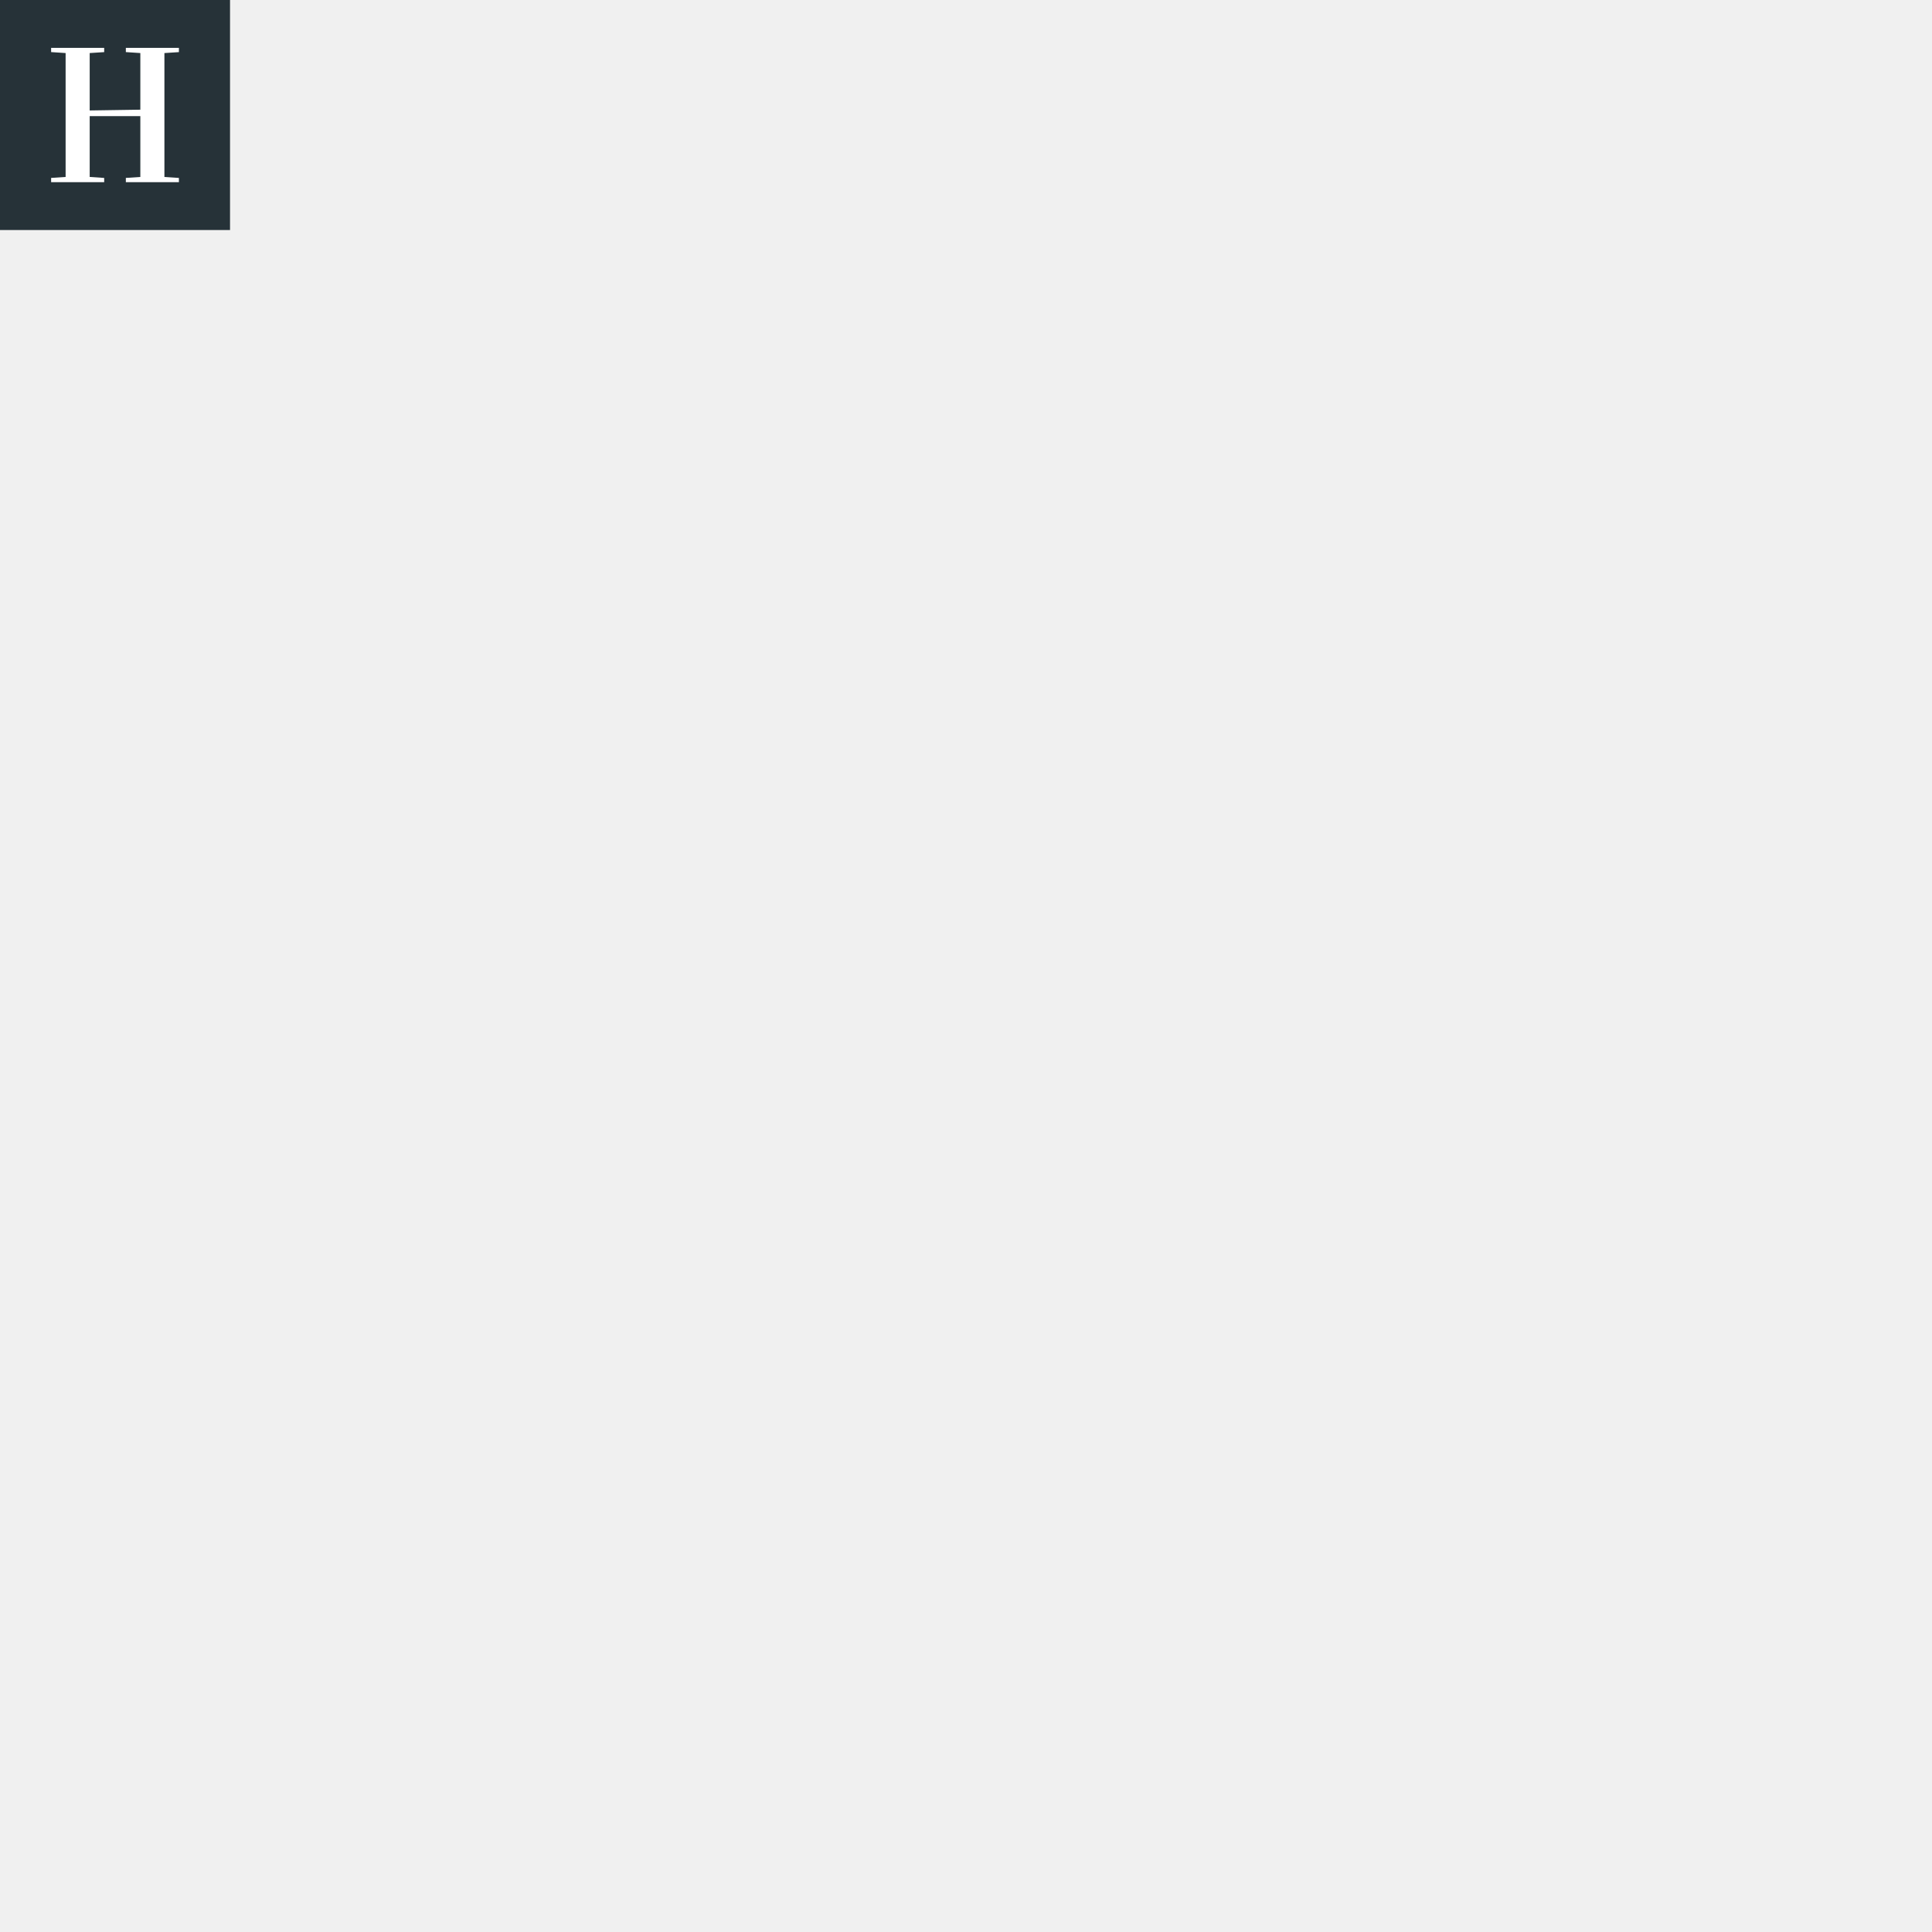
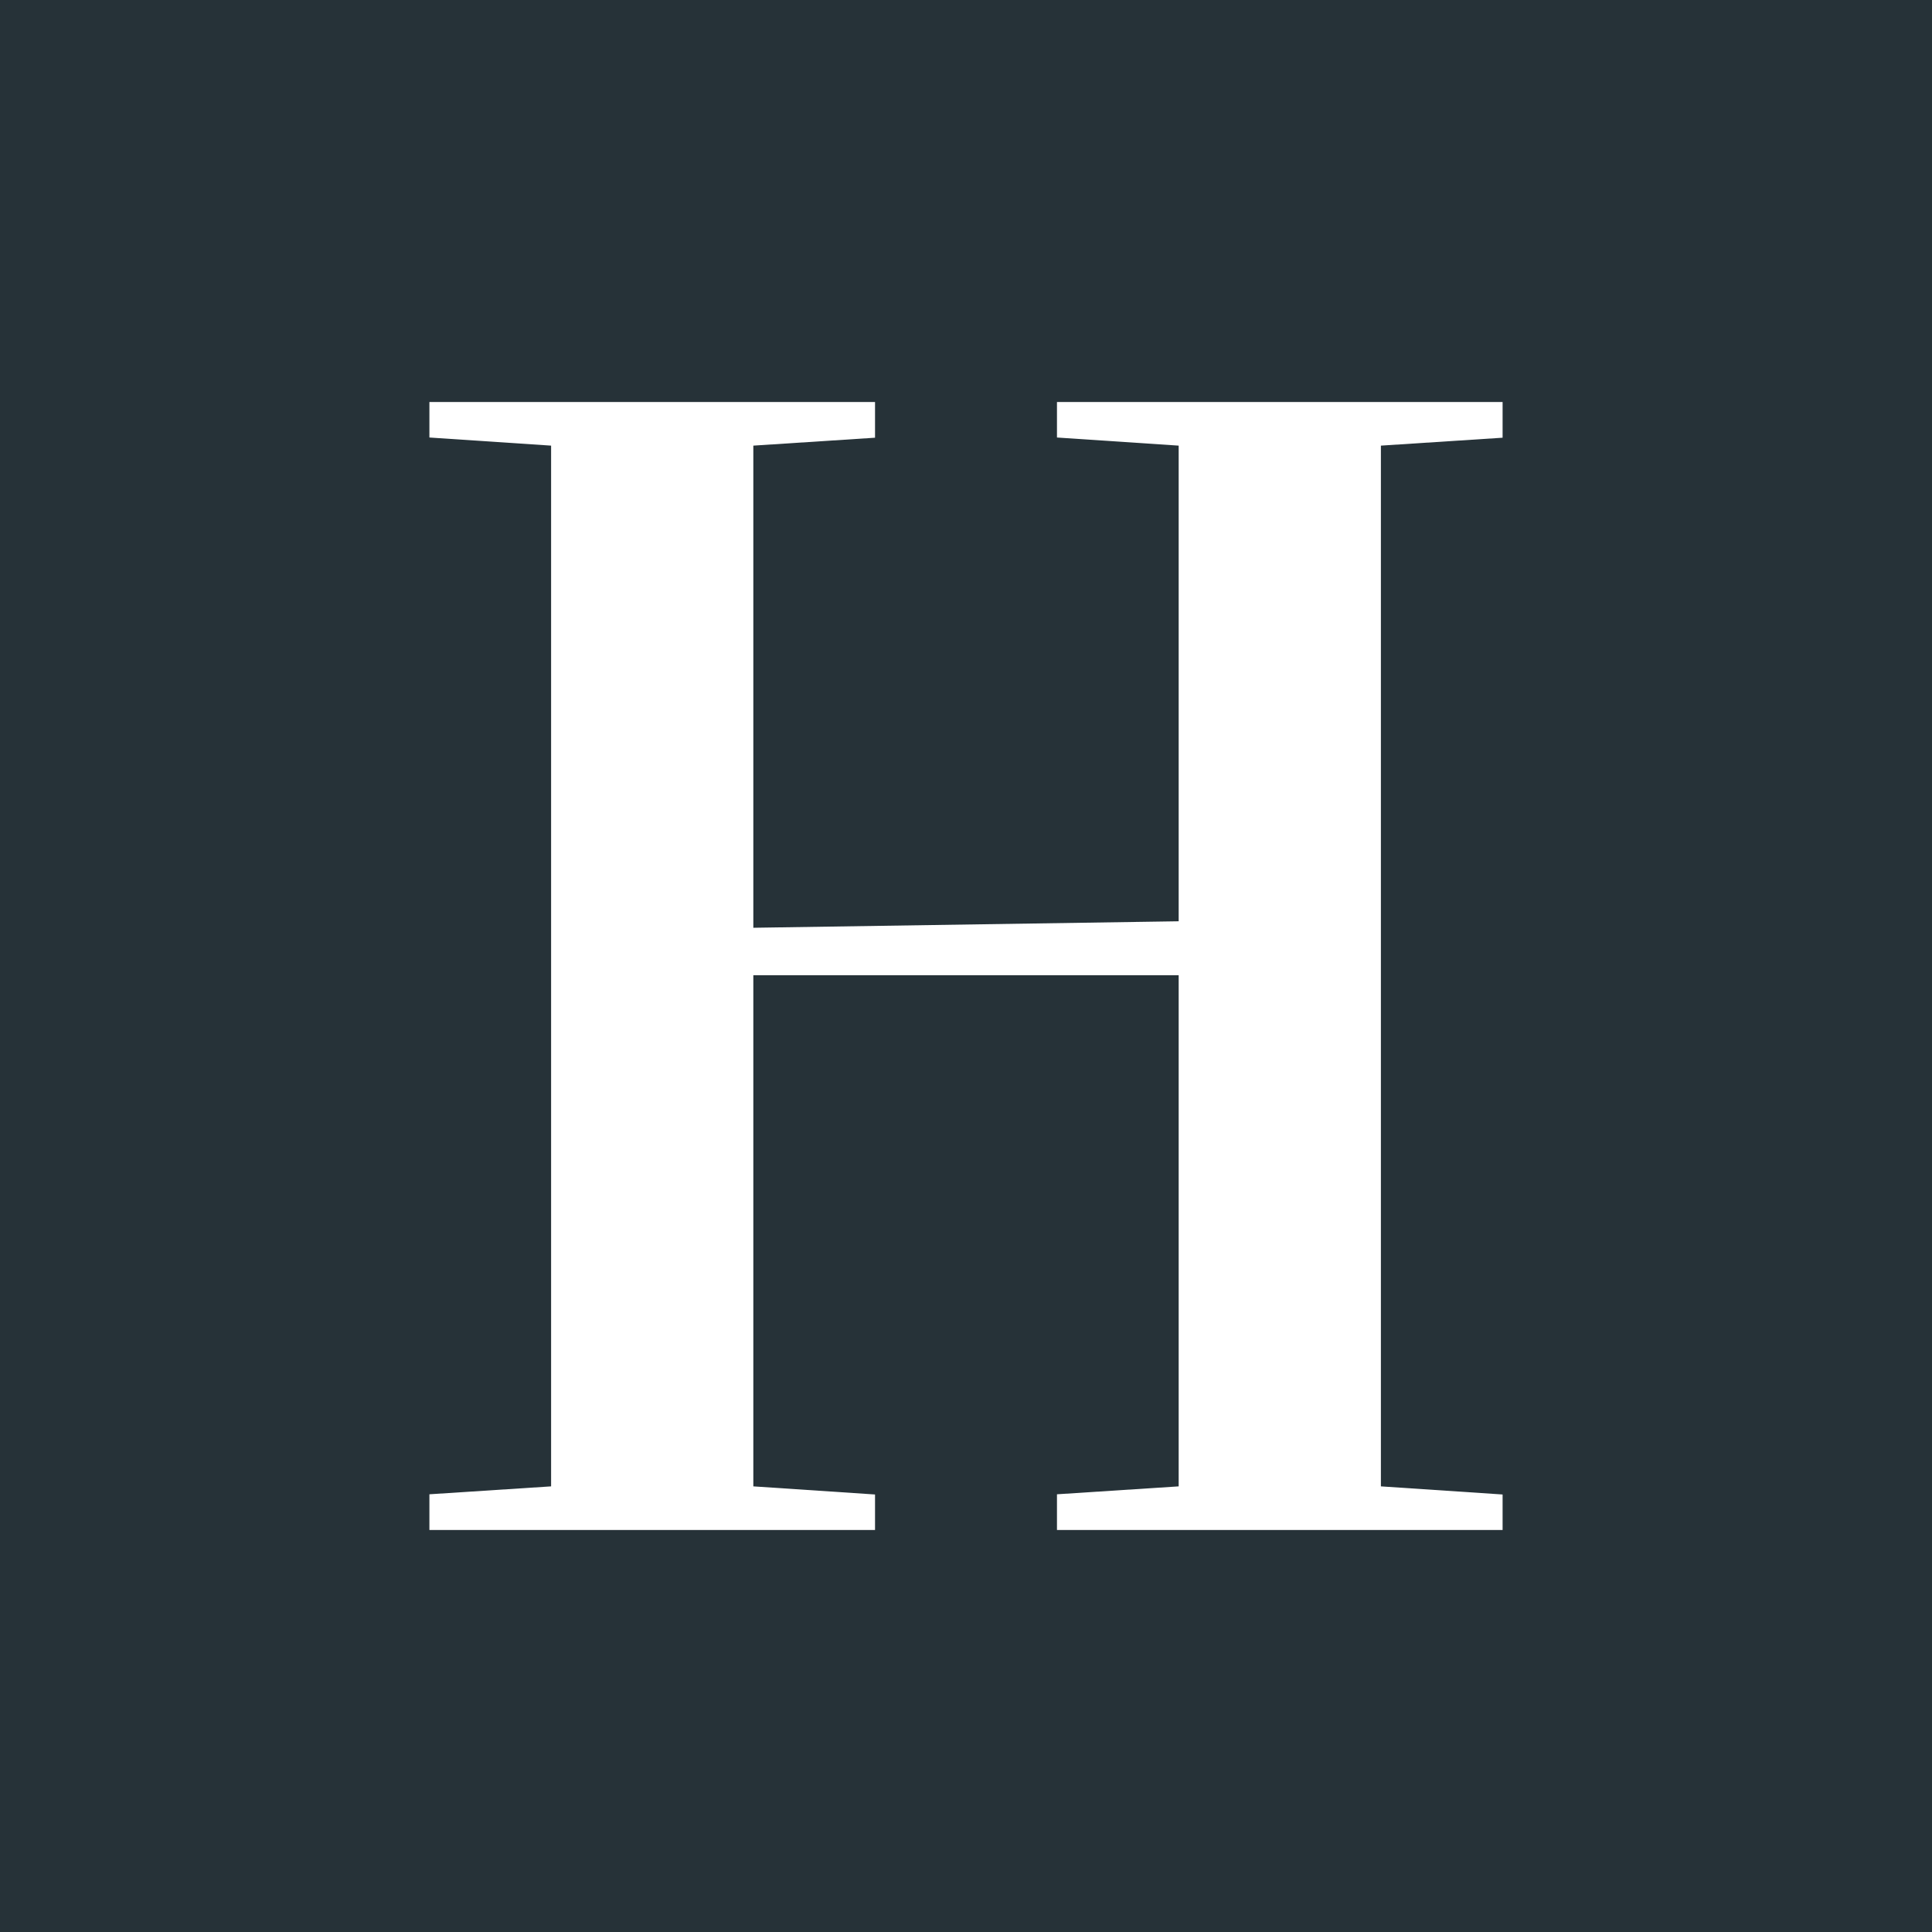
- <svg xmlns="http://www.w3.org/2000/svg" version="1.2" baseProfile="tiny-ps" id="Layer_1" viewBox="0 0 80 80" xml:space="preserve">
+ <svg xmlns="http://www.w3.org/2000/svg" version="1.2" baseProfile="tiny-ps" id="Layer_1" width="36" height="36" viewBox="0 0 9.525 9.525" xml:space="preserve">
  <path fill="#263238" d="M0 0h9.525v9.525H0z" />
  <path d="M2.117 7.543v-.176l.6-.039V2.197l-.6-.04v-.175h2.197v.176l-.6.039v2.377l2.097-.032V2.197l-.6-.04v-.175h2.197v.176l-.6.039v5.131l.6.04v.175H5.211v-.176l.6-.039v-2.52H3.714v2.52l.6.04v.175z" fill="#fff" stroke-width=".748" />
</svg>
